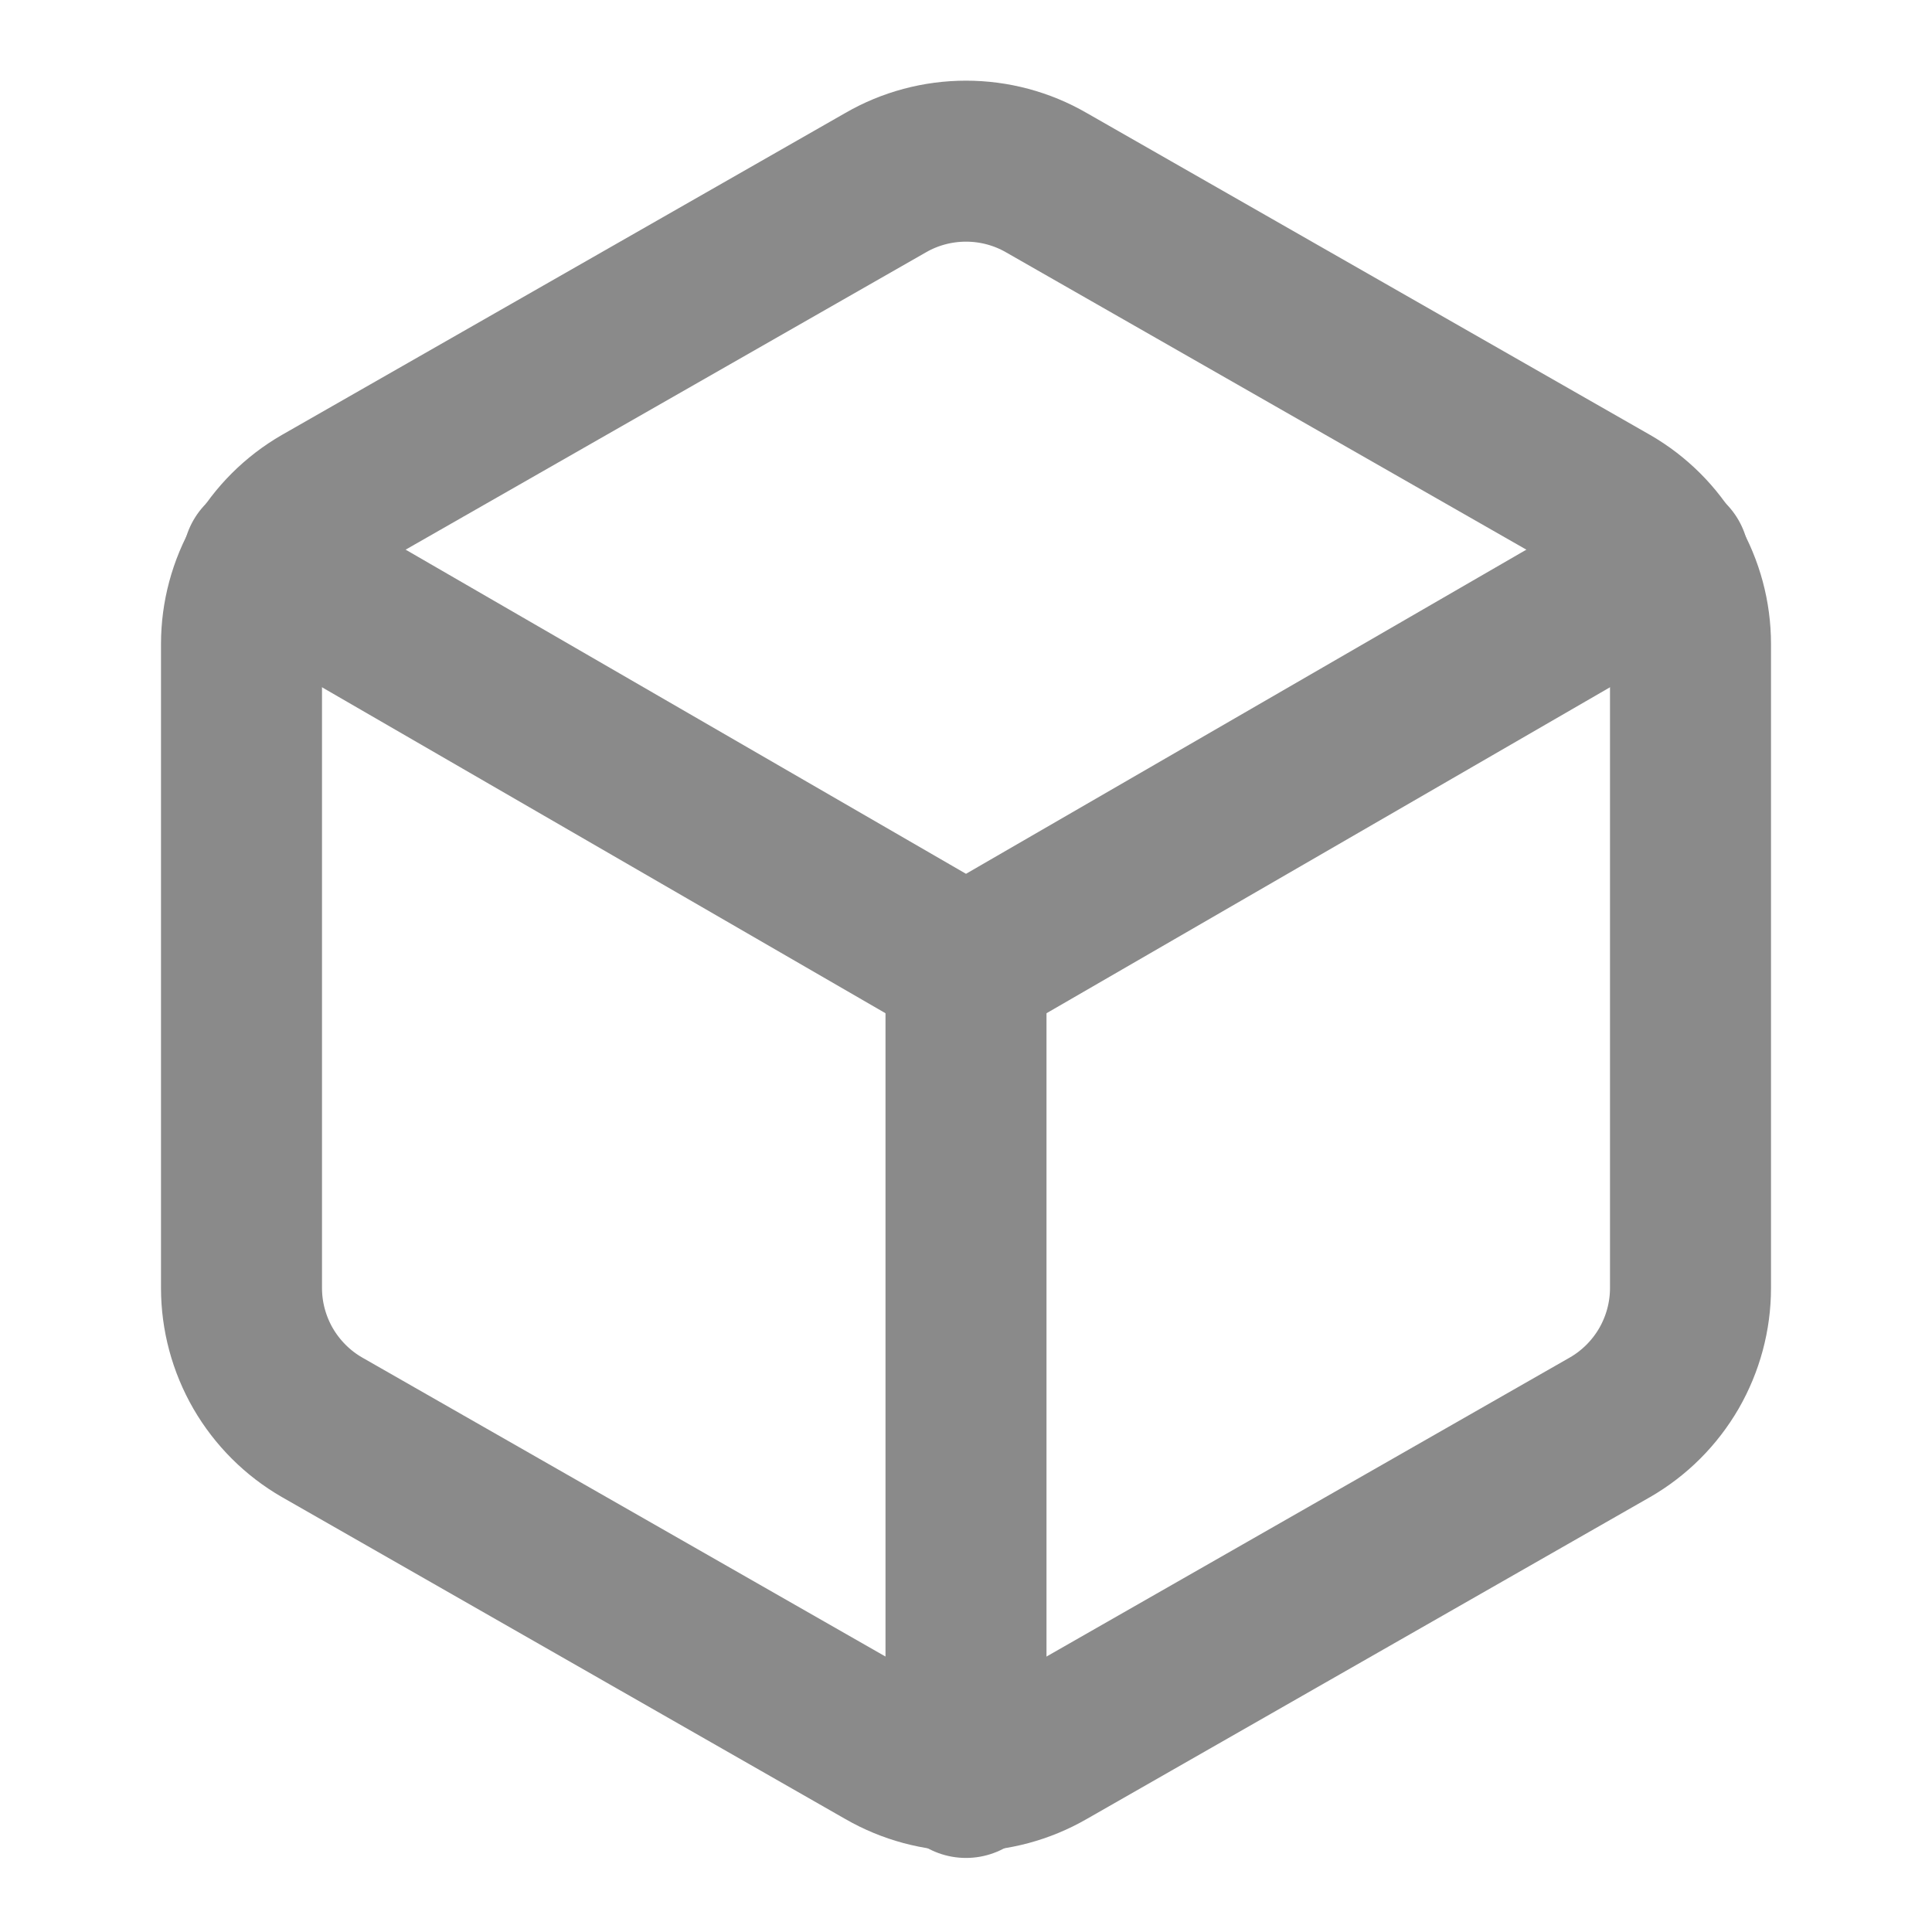
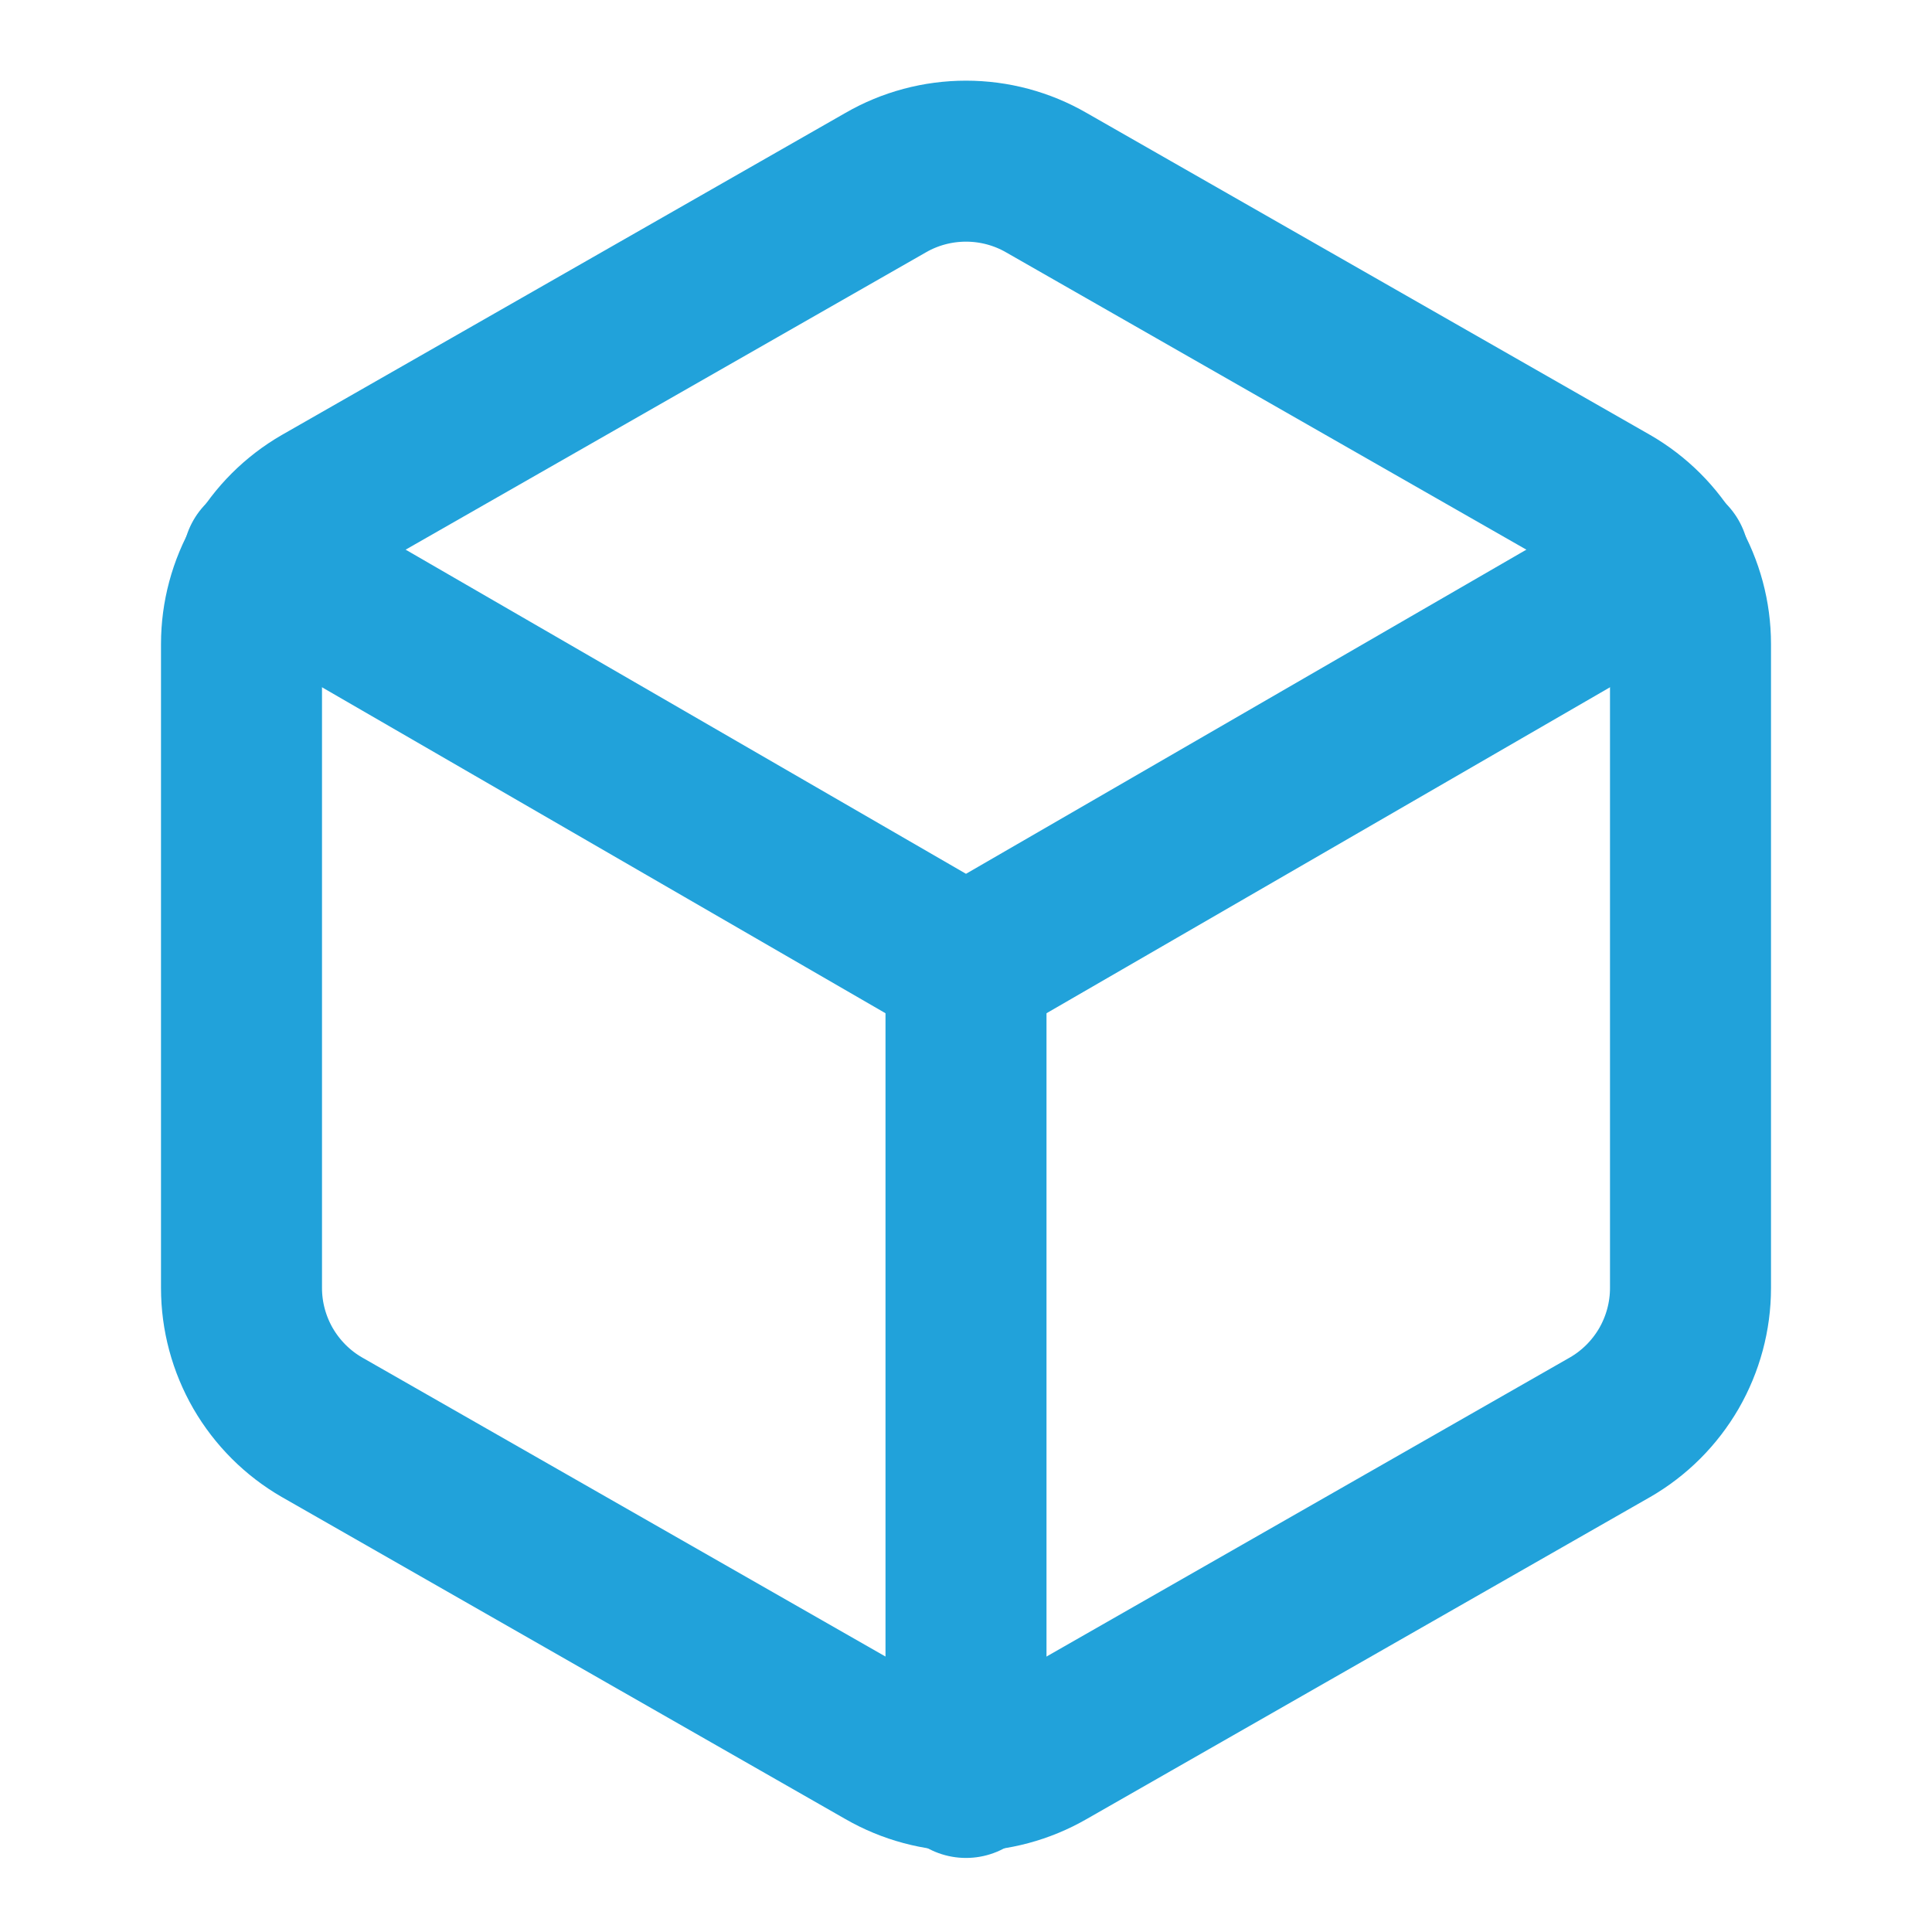
<svg xmlns="http://www.w3.org/2000/svg" width="24" height="24" viewBox="0 0 24 24" fill="none">
-   <path d="M21 16V8C21 7.649 20.907 7.305 20.732 7.001C20.556 6.697 20.304 6.445 20 6.27L13 2.27C12.696 2.094 12.351 2.002 12 2.002C11.649 2.002 11.304 2.094 11 2.27L4 6.27C3.696 6.445 3.444 6.697 3.268 7.001C3.093 7.305 3 7.649 3 8V16C3 16.351 3.093 16.695 3.268 16.999C3.444 17.302 3.696 17.555 4 17.73L11 21.73C11.304 21.905 11.649 21.998 12 21.998C12.351 21.998 12.696 21.905 13 21.73L20 17.73C20.304 17.555 20.556 17.302 20.732 16.999C20.907 16.695 21 16.351 21 16Z" stroke="#8A8A8A" stroke-width="2" stroke-linecap="round" stroke-linejoin="round" />
-   <path d="M3.27 6.96L12 12.01L20.73 6.96" stroke="#8A8A8A" stroke-width="2" stroke-linecap="round" stroke-linejoin="round" />
-   <path d="M12 22.08V12" stroke="#8A8A8A" stroke-width="2" stroke-linecap="round" stroke-linejoin="round" />
+   <path d="M21 16V8C21 7.649 20.907 7.305 20.732 7.001C20.556 6.697 20.304 6.445 20 6.27L13 2.27C12.696 2.094 12.351 2.002 12 2.002C11.649 2.002 11.304 2.094 11 2.27L4 6.27C3.696 6.445 3.444 6.697 3.268 7.001C3.093 7.305 3 7.649 3 8V16C3 16.351 3.093 16.695 3.268 16.999C3.444 17.302 3.696 17.555 4 17.73L11 21.73C11.304 21.905 11.649 21.998 12 21.998C12.351 21.998 12.696 21.905 13 21.73L20 17.73C20.304 17.555 20.556 17.302 20.732 16.999C20.907 16.695 21 16.351 21 16Z" stroke="#21a2da" stroke-width="2" stroke-linecap="round" stroke-linejoin="round" />
+   <path d="M3.27 6.96L12 12.01L20.73 6.96" stroke="#21a2da" stroke-width="2" stroke-linecap="round" stroke-linejoin="round" />
+   <path d="M12 22.08V12" stroke="#21a2da" stroke-width="2" stroke-linecap="round" stroke-linejoin="round" />
</svg>
